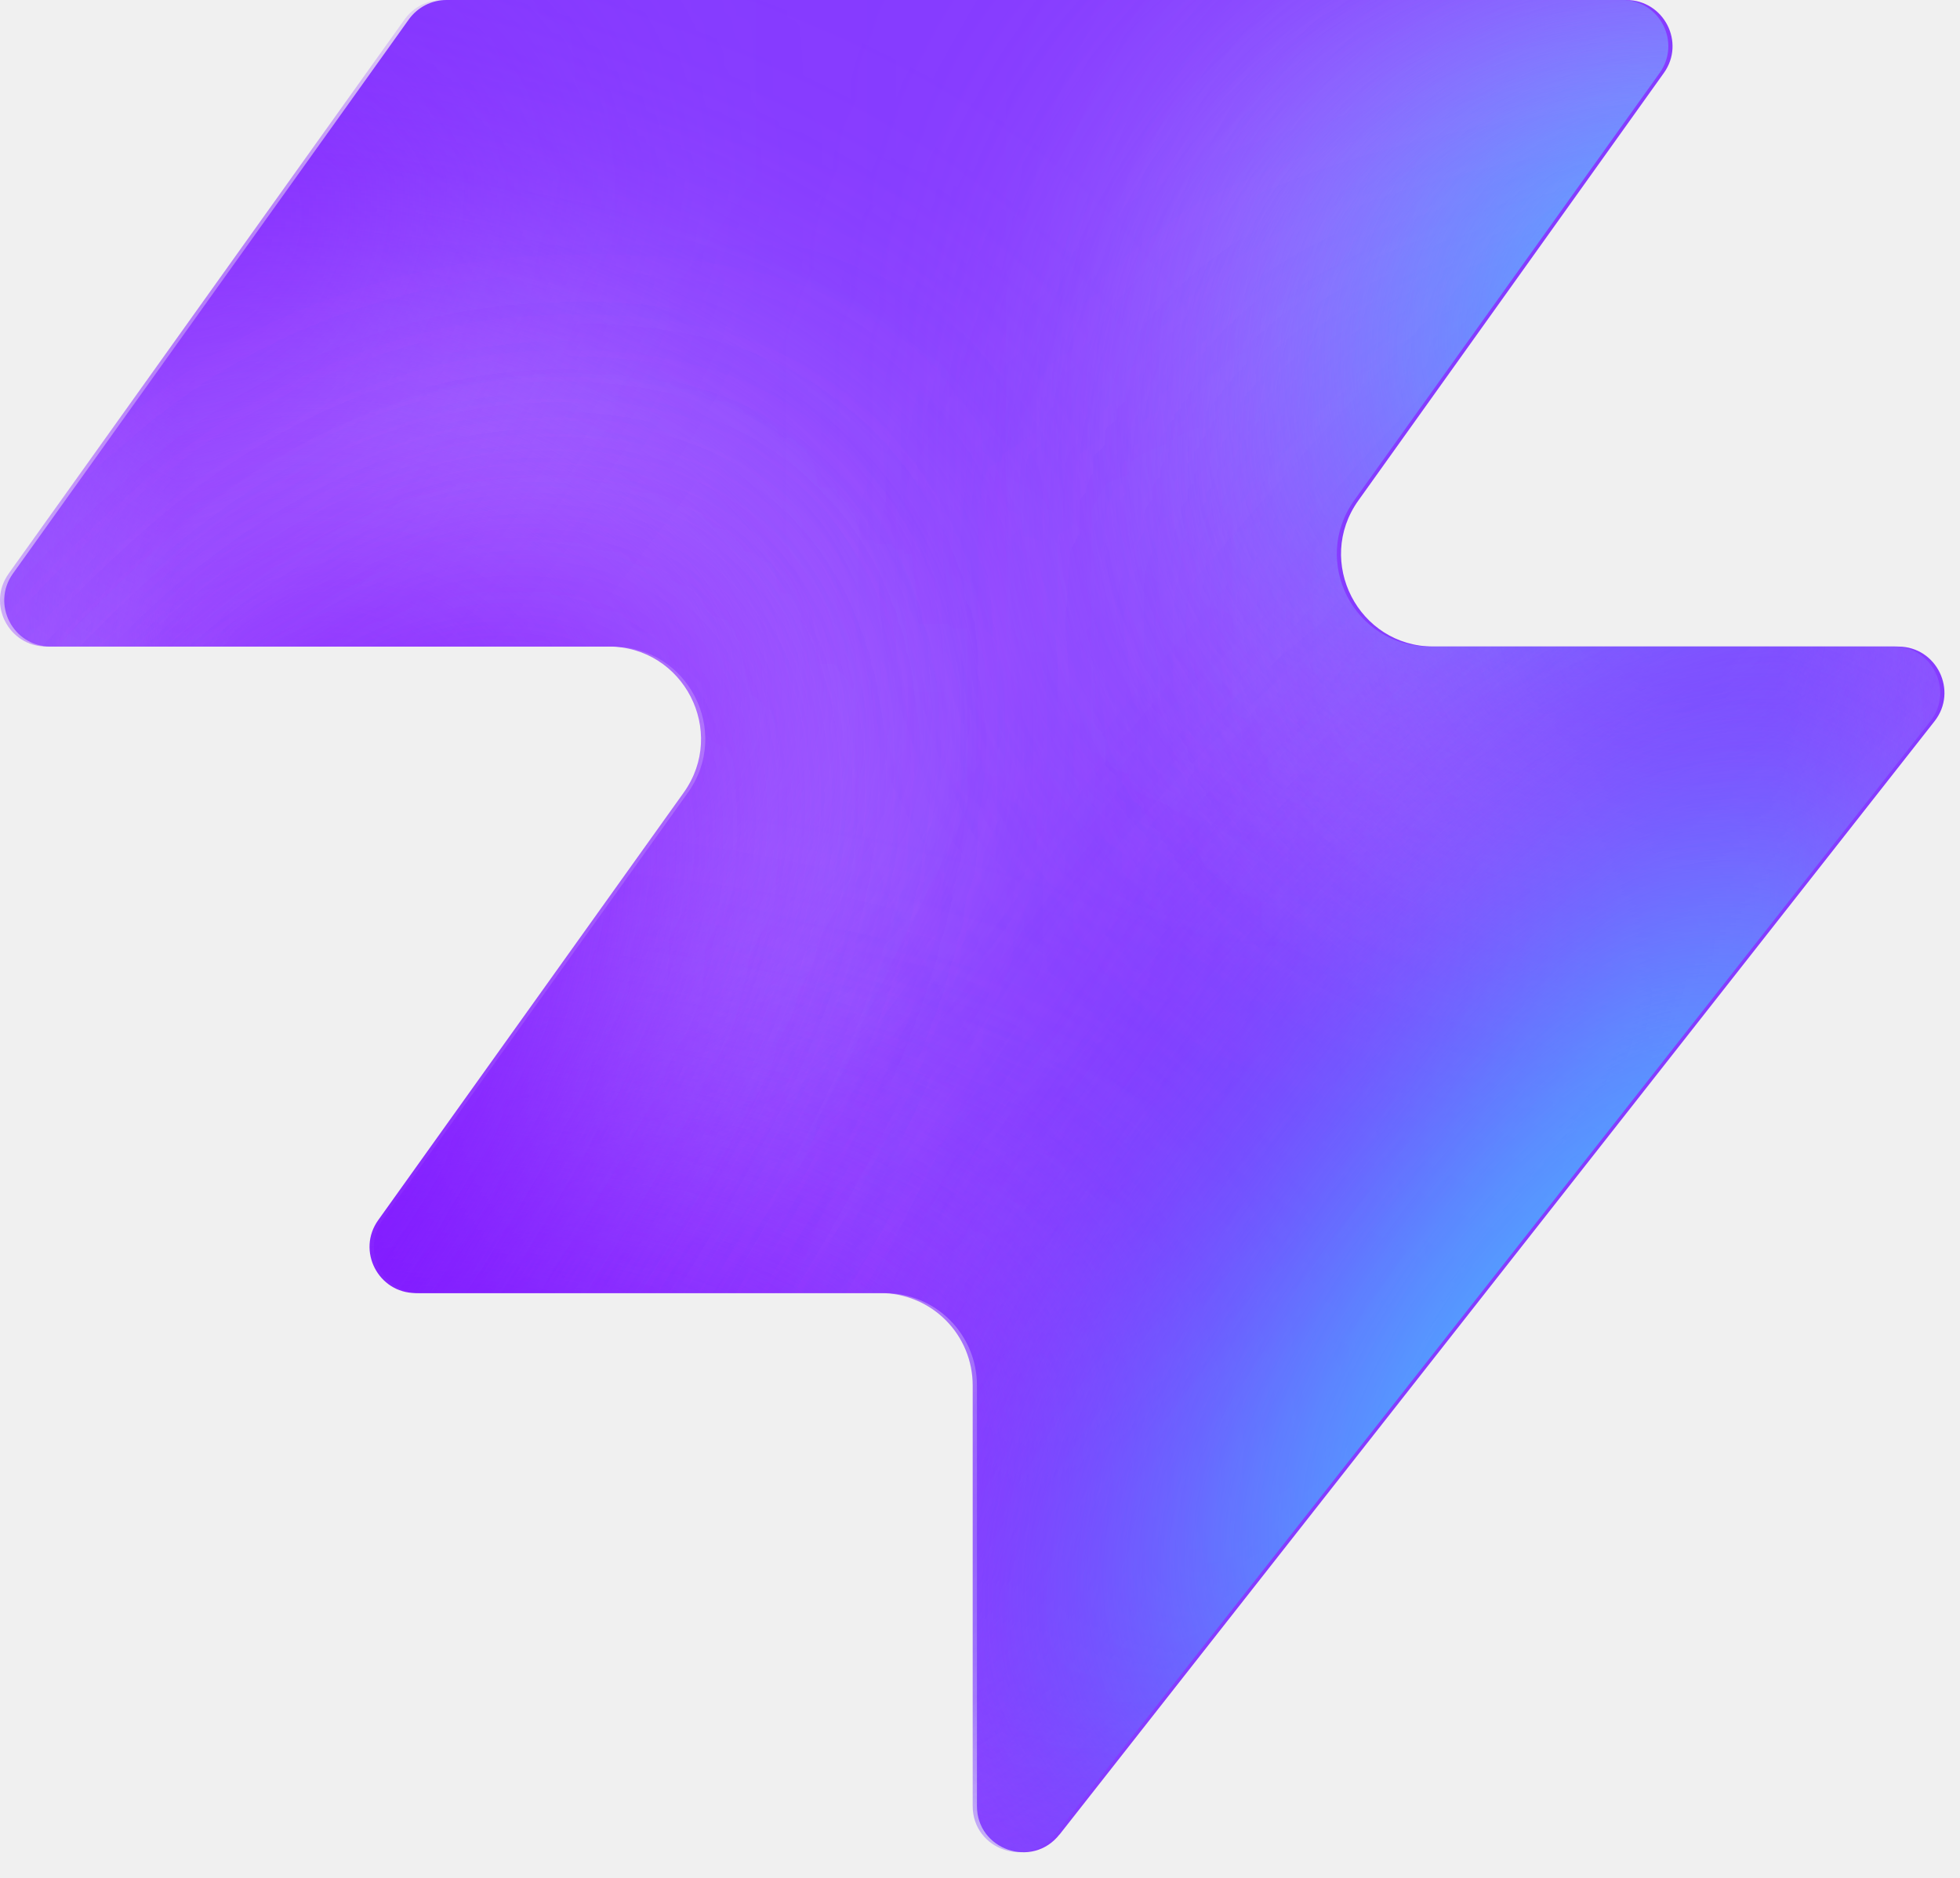
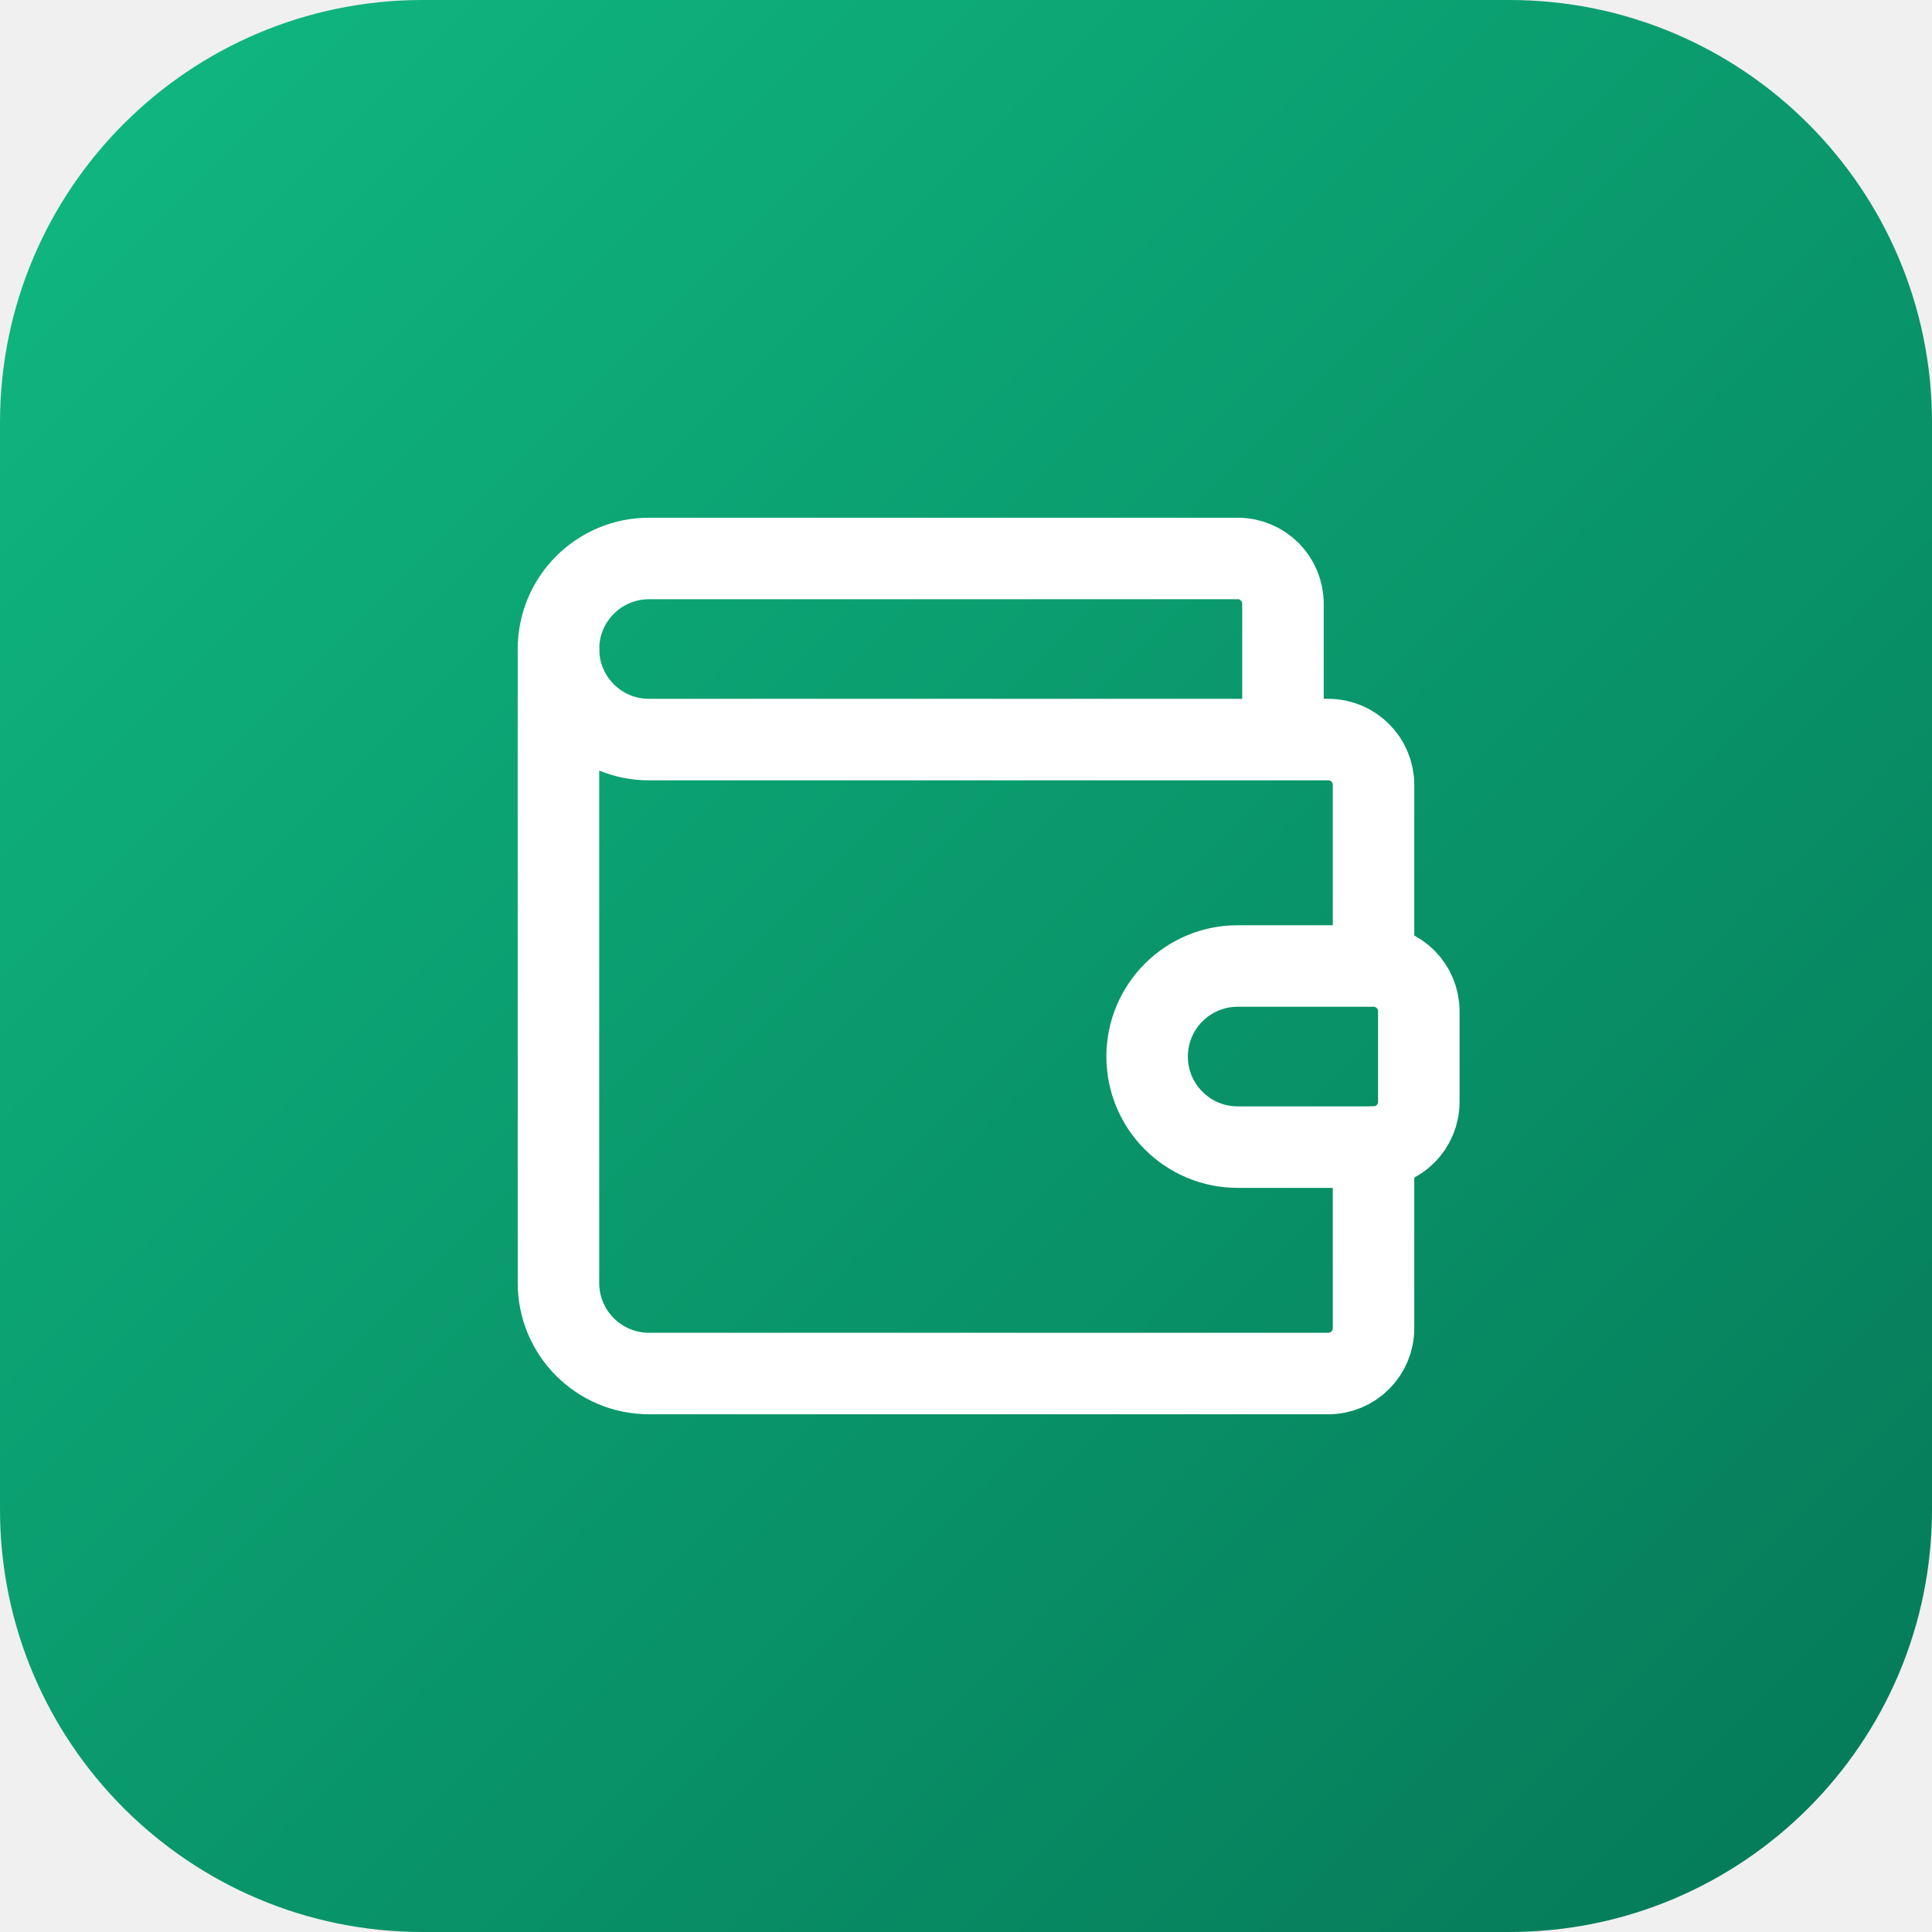
- <svg xmlns="http://www.w3.org/2000/svg" width="48" height="46" fill="none" viewBox="0 0 48 46">
-   <path fill="#863bff" d="M25.946 44.938c-.664.845-2.021.375-2.021-.698V33.937a2.26 2.26 0 0 0-2.262-2.262H10.287c-.92 0-1.456-1.04-.92-1.788l7.48-10.471c1.07-1.497 0-3.578-1.842-3.578H1.237c-.92 0-1.456-1.04-.92-1.788L10.013.474c.214-.297.556-.474.92-.474h28.894c.92 0 1.456 1.04.92 1.788l-7.48 10.471c-1.07 1.498 0 3.579 1.842 3.579h11.377c.943 0 1.473 1.088.89 1.83L25.947 44.94z" style="fill:#863bff;fill:color(display-p3 .525 .23 1);fill-opacity:1" />
-   <mask id="a" width="48" height="46" x="0" y="0" maskUnits="userSpaceOnUse" style="mask-type:alpha">
-     <path fill="#000" d="M25.842 44.938c-.664.844-2.021.375-2.021-.698V33.937a2.26 2.26 0 0 0-2.262-2.262H10.183c-.92 0-1.456-1.04-.92-1.788l7.48-10.471c1.07-1.498 0-3.579-1.842-3.579H1.133c-.92 0-1.456-1.04-.92-1.787L9.91.473c.214-.297.556-.474.92-.474h28.894c.92 0 1.456 1.04.92 1.788l-7.48 10.471c-1.07 1.498 0 3.578 1.842 3.578h11.377c.943 0 1.473 1.088.89 1.832L25.843 44.94z" style="fill:#000;fill-opacity:1" />
-   </mask>
-   <g mask="url(#a)">
-     <g filter="url(#b)">
-       <ellipse cx="5.508" cy="14.704" fill="#ede6ff" rx="5.508" ry="14.704" style="fill:#ede6ff;fill:color(display-p3 .927 .903 1);fill-opacity:1" transform="matrix(.00324 1 1 -.00324 -4.47 31.516)" />
-     </g>
-     <g filter="url(#c)">
-       <ellipse cx="10.399" cy="29.851" fill="#ede6ff" rx="10.399" ry="29.851" style="fill:#ede6ff;fill:color(display-p3 .927 .903 1);fill-opacity:1" transform="matrix(.00324 1 1 -.00324 -39.328 7.883)" />
-     </g>
-     <g filter="url(#d)">
-       <ellipse cx="5.508" cy="30.487" fill="#7e14ff" rx="5.508" ry="30.487" style="fill:#7e14ff;fill:color(display-p3 .492 .077 1);fill-opacity:1" transform="rotate(89.814 -25.913 -14.639)scale(1 -1)" />
-     </g>
-     <g filter="url(#e)">
-       <ellipse cx="5.508" cy="30.599" fill="#7e14ff" rx="5.508" ry="30.599" style="fill:#7e14ff;fill:color(display-p3 .492 .077 1);fill-opacity:1" transform="rotate(89.814 -32.644 -3.334)scale(1 -1)" />
-     </g>
-     <g filter="url(#f)">
-       <ellipse cx="5.508" cy="30.599" fill="#7e14ff" rx="5.508" ry="30.599" style="fill:#7e14ff;fill:color(display-p3 .492 .077 1);fill-opacity:1" transform="matrix(.00324 1 1 -.00324 -34.34 30.47)" />
-     </g>
-     <g filter="url(#g)">
-       <ellipse cx="14.072" cy="22.078" fill="#ede6ff" rx="14.072" ry="22.078" style="fill:#ede6ff;fill:color(display-p3 .927 .903 1);fill-opacity:1" transform="rotate(93.35 24.506 48.493)scale(-1 1)" />
-     </g>
-     <g filter="url(#h)">
-       <ellipse cx="3.47" cy="21.501" fill="#7e14ff" rx="3.47" ry="21.501" style="fill:#7e14ff;fill:color(display-p3 .492 .077 1);fill-opacity:1" transform="rotate(89.009 28.708 47.59)scale(-1 1)" />
-     </g>
-     <g filter="url(#i)">
-       <ellipse cx="3.47" cy="21.501" fill="#7e14ff" rx="3.47" ry="21.501" style="fill:#7e14ff;fill:color(display-p3 .492 .077 1);fill-opacity:1" transform="rotate(89.009 28.708 47.59)scale(-1 1)" />
-     </g>
-     <g filter="url(#j)">
-       <ellipse cx=".387" cy="8.972" fill="#7e14ff" rx="4.407" ry="29.108" style="fill:#7e14ff;fill:color(display-p3 .492 .077 1);fill-opacity:1" transform="rotate(39.51 .387 8.972)" />
-     </g>
-     <g filter="url(#k)">
-       <ellipse cx="47.523" cy="-6.092" fill="#7e14ff" rx="4.407" ry="29.108" style="fill:#7e14ff;fill:color(display-p3 .492 .077 1);fill-opacity:1" transform="rotate(37.892 47.523 -6.092)" />
-     </g>
-     <g filter="url(#l)">
-       <ellipse cx="41.412" cy="6.333" fill="#47bfff" rx="5.971" ry="9.665" style="fill:#47bfff;fill:color(display-p3 .28 .748 1);fill-opacity:1" transform="rotate(37.892 41.412 6.333)" />
-     </g>
-     <g filter="url(#m)">
-       <ellipse cx="-1.879" cy="38.332" fill="#7e14ff" rx="4.407" ry="29.108" style="fill:#7e14ff;fill:color(display-p3 .492 .077 1);fill-opacity:1" transform="rotate(37.892 -1.88 38.332)" />
-     </g>
-     <g filter="url(#n)">
-       <ellipse cx="-1.879" cy="38.332" fill="#7e14ff" rx="4.407" ry="29.108" style="fill:#7e14ff;fill:color(display-p3 .492 .077 1);fill-opacity:1" transform="rotate(37.892 -1.88 38.332)" />
-     </g>
-     <g filter="url(#o)">
-       <ellipse cx="35.651" cy="29.907" fill="#7e14ff" rx="4.407" ry="29.108" style="fill:#7e14ff;fill:color(display-p3 .492 .077 1);fill-opacity:1" transform="rotate(37.892 35.651 29.907)" />
-     </g>
-     <g filter="url(#p)">
-       <ellipse cx="38.418" cy="32.4" fill="#47bfff" rx="5.971" ry="15.297" style="fill:#47bfff;fill:color(display-p3 .28 .748 1);fill-opacity:1" transform="rotate(37.892 38.418 32.4)" />
-     </g>
+ <svg xmlns="http://www.w3.org/2000/svg" viewBox="0 0 512 512">
+   <defs>
+     <linearGradient id="bg" x1="0" y1="0" x2="1" y2="1">
+       <stop offset="0" stop-color="#10b981" />
+       <stop offset="1" stop-color="#047857" />
+     </linearGradient>
+   </defs>
+   <rect width="512" height="512" rx="112" fill="url(#bg)" />
+   <g transform="translate(112 112) scale(12)" fill="none" stroke="#ffffff" stroke-width="1.8" stroke-linecap="round" stroke-linejoin="round">
+     <path d="M19 7V4a1 1 0 0 0-1-1H5a2 2 0 0 0 0 4h15a1 1 0 0 1 1 1v4h-3a2 2 0 0 0 0 4h3a1 1 0 0 0 1-1v-2a1 1 0 0 0-1-1" />
+     <path d="M3 5v14a2 2 0 0 0 2 2h15a1 1 0 0 0 1-1v-4" />
  </g>
-   <defs>
-     <filter id="b" width="60.045" height="41.654" x="-19.77" y="16.149" color-interpolation-filters="sRGB" filterUnits="userSpaceOnUse">
-       <feFlood flood-opacity="0" result="BackgroundImageFix" />
-       <feBlend in="SourceGraphic" in2="BackgroundImageFix" result="shape" />
-       <feGaussianBlur result="effect1_foregroundBlur_2002_17158" stdDeviation="7.659" />
-     </filter>
-     <filter id="c" width="90.34" height="51.437" x="-54.613" y="-7.533" color-interpolation-filters="sRGB" filterUnits="userSpaceOnUse">
-       <feFlood flood-opacity="0" result="BackgroundImageFix" />
-       <feBlend in="SourceGraphic" in2="BackgroundImageFix" result="shape" />
-       <feGaussianBlur result="effect1_foregroundBlur_2002_17158" stdDeviation="7.659" />
-     </filter>
-     <filter id="d" width="79.355" height="29.4" x="-49.64" y="2.03" color-interpolation-filters="sRGB" filterUnits="userSpaceOnUse">
-       <feFlood flood-opacity="0" result="BackgroundImageFix" />
-       <feBlend in="SourceGraphic" in2="BackgroundImageFix" result="shape" />
-       <feGaussianBlur result="effect1_foregroundBlur_2002_17158" stdDeviation="4.596" />
-     </filter>
-     <filter id="e" width="79.579" height="29.4" x="-45.045" y="20.029" color-interpolation-filters="sRGB" filterUnits="userSpaceOnUse">
-       <feFlood flood-opacity="0" result="BackgroundImageFix" />
-       <feBlend in="SourceGraphic" in2="BackgroundImageFix" result="shape" />
-       <feGaussianBlur result="effect1_foregroundBlur_2002_17158" stdDeviation="4.596" />
-     </filter>
-     <filter id="f" width="79.579" height="29.4" x="-43.513" y="21.178" color-interpolation-filters="sRGB" filterUnits="userSpaceOnUse">
-       <feFlood flood-opacity="0" result="BackgroundImageFix" />
-       <feBlend in="SourceGraphic" in2="BackgroundImageFix" result="shape" />
-       <feGaussianBlur result="effect1_foregroundBlur_2002_17158" stdDeviation="4.596" />
-     </filter>
-     <filter id="g" width="74.749" height="58.852" x="15.756" y="-17.901" color-interpolation-filters="sRGB" filterUnits="userSpaceOnUse">
-       <feFlood flood-opacity="0" result="BackgroundImageFix" />
-       <feBlend in="SourceGraphic" in2="BackgroundImageFix" result="shape" />
-       <feGaussianBlur result="effect1_foregroundBlur_2002_17158" stdDeviation="7.659" />
-     </filter>
-     <filter id="h" width="61.377" height="25.362" x="23.548" y="2.284" color-interpolation-filters="sRGB" filterUnits="userSpaceOnUse">
-       <feFlood flood-opacity="0" result="BackgroundImageFix" />
-       <feBlend in="SourceGraphic" in2="BackgroundImageFix" result="shape" />
-       <feGaussianBlur result="effect1_foregroundBlur_2002_17158" stdDeviation="4.596" />
-     </filter>
-     <filter id="i" width="61.377" height="25.362" x="23.548" y="2.284" color-interpolation-filters="sRGB" filterUnits="userSpaceOnUse">
-       <feFlood flood-opacity="0" result="BackgroundImageFix" />
-       <feBlend in="SourceGraphic" in2="BackgroundImageFix" result="shape" />
-       <feGaussianBlur result="effect1_foregroundBlur_2002_17158" stdDeviation="4.596" />
-     </filter>
-     <filter id="j" width="56.045" height="63.649" x="-27.636" y="-22.853" color-interpolation-filters="sRGB" filterUnits="userSpaceOnUse">
-       <feFlood flood-opacity="0" result="BackgroundImageFix" />
-       <feBlend in="SourceGraphic" in2="BackgroundImageFix" result="shape" />
-       <feGaussianBlur result="effect1_foregroundBlur_2002_17158" stdDeviation="4.596" />
-     </filter>
-     <filter id="k" width="54.814" height="64.646" x="20.116" y="-38.415" color-interpolation-filters="sRGB" filterUnits="userSpaceOnUse">
-       <feFlood flood-opacity="0" result="BackgroundImageFix" />
-       <feBlend in="SourceGraphic" in2="BackgroundImageFix" result="shape" />
-       <feGaussianBlur result="effect1_foregroundBlur_2002_17158" stdDeviation="4.596" />
-     </filter>
-     <filter id="l" width="33.541" height="35.313" x="24.641" y="-11.323" color-interpolation-filters="sRGB" filterUnits="userSpaceOnUse">
-       <feFlood flood-opacity="0" result="BackgroundImageFix" />
-       <feBlend in="SourceGraphic" in2="BackgroundImageFix" result="shape" />
-       <feGaussianBlur result="effect1_foregroundBlur_2002_17158" stdDeviation="4.596" />
-     </filter>
-     <filter id="m" width="54.814" height="64.646" x="-29.286" y="6.009" color-interpolation-filters="sRGB" filterUnits="userSpaceOnUse">
-       <feFlood flood-opacity="0" result="BackgroundImageFix" />
-       <feBlend in="SourceGraphic" in2="BackgroundImageFix" result="shape" />
-       <feGaussianBlur result="effect1_foregroundBlur_2002_17158" stdDeviation="4.596" />
-     </filter>
-     <filter id="n" width="54.814" height="64.646" x="-29.286" y="6.009" color-interpolation-filters="sRGB" filterUnits="userSpaceOnUse">
-       <feFlood flood-opacity="0" result="BackgroundImageFix" />
-       <feBlend in="SourceGraphic" in2="BackgroundImageFix" result="shape" />
-       <feGaussianBlur result="effect1_foregroundBlur_2002_17158" stdDeviation="4.596" />
-     </filter>
-     <filter id="o" width="54.814" height="64.646" x="8.244" y="-2.416" color-interpolation-filters="sRGB" filterUnits="userSpaceOnUse">
-       <feFlood flood-opacity="0" result="BackgroundImageFix" />
-       <feBlend in="SourceGraphic" in2="BackgroundImageFix" result="shape" />
-       <feGaussianBlur result="effect1_foregroundBlur_2002_17158" stdDeviation="4.596" />
-     </filter>
-     <filter id="p" width="39.409" height="43.623" x="18.713" y="10.588" color-interpolation-filters="sRGB" filterUnits="userSpaceOnUse">
-       <feFlood flood-opacity="0" result="BackgroundImageFix" />
-       <feBlend in="SourceGraphic" in2="BackgroundImageFix" result="shape" />
-       <feGaussianBlur result="effect1_foregroundBlur_2002_17158" stdDeviation="4.596" />
-     </filter>
-   </defs>
</svg>
